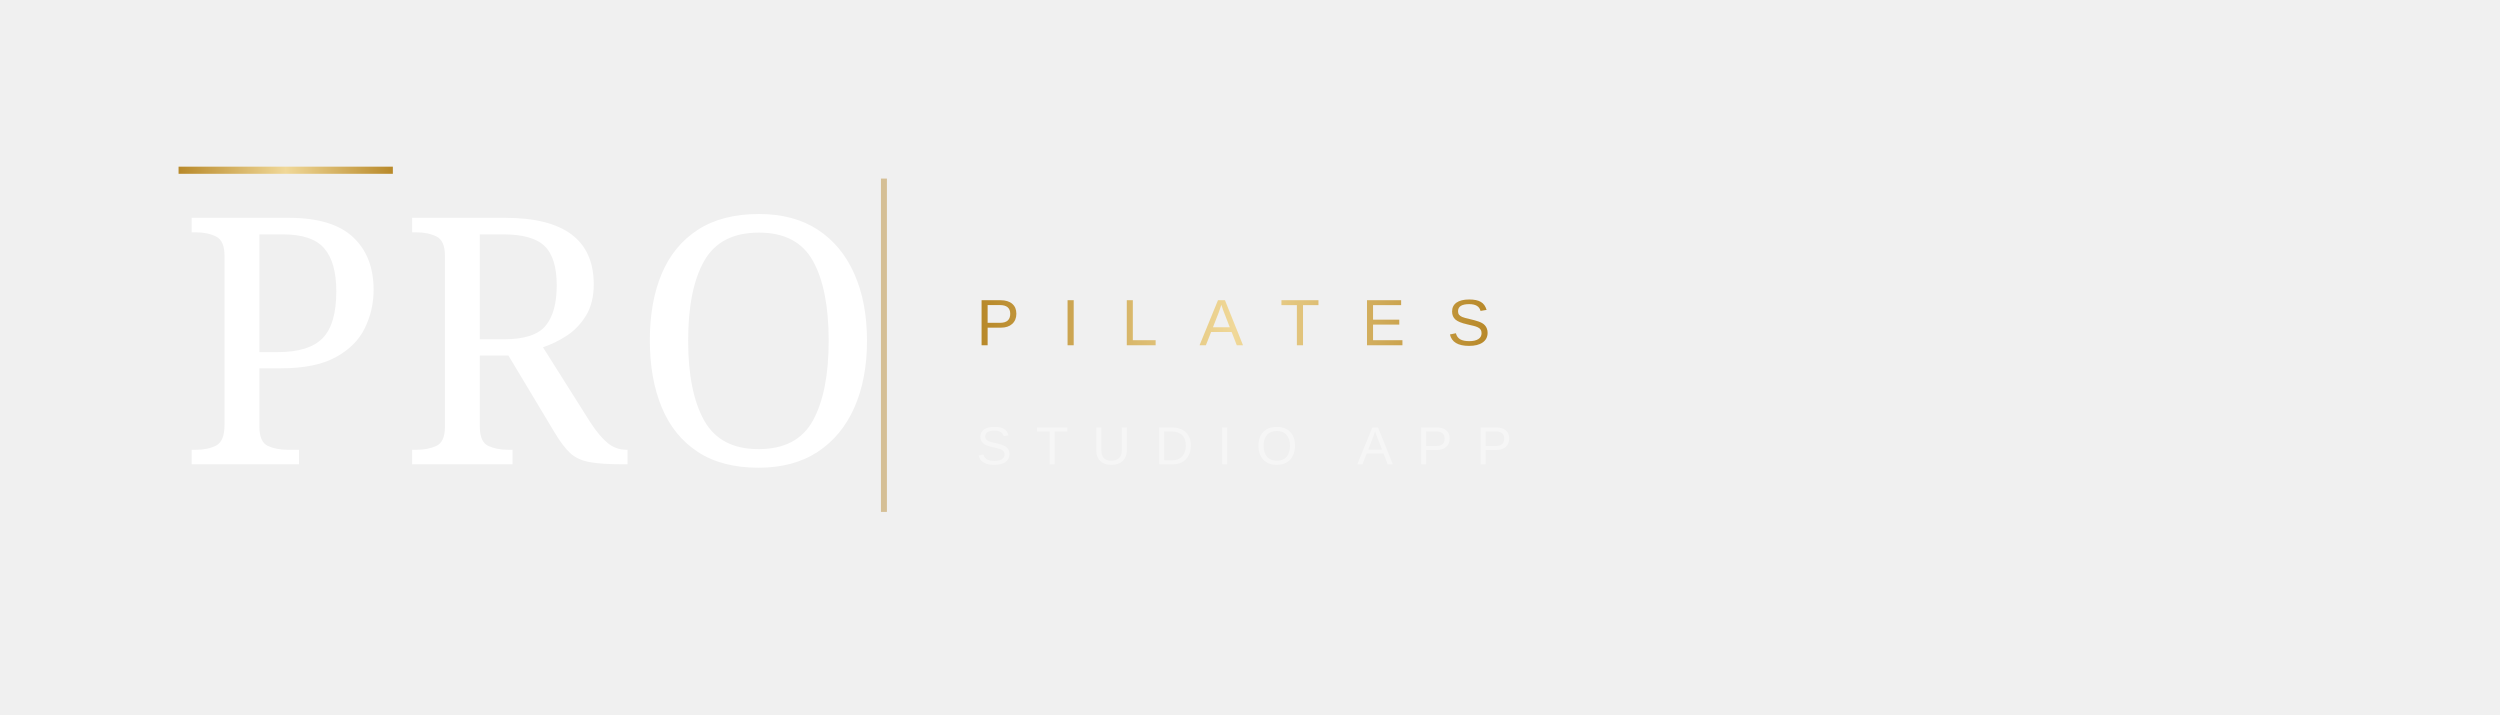
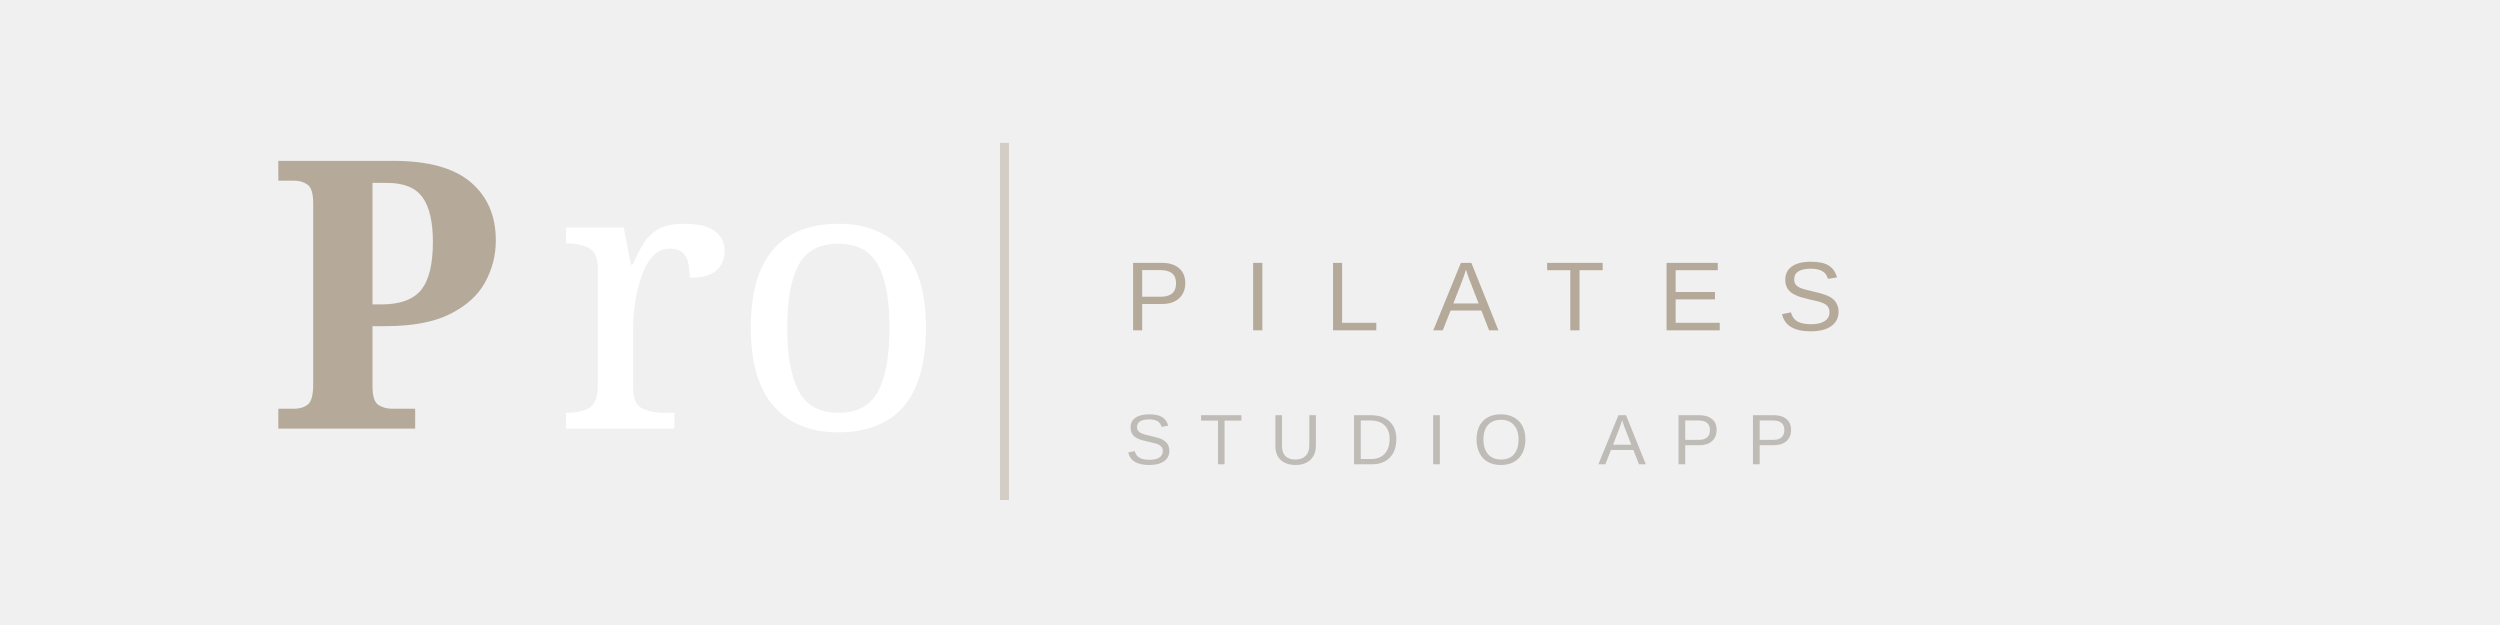
- <svg xmlns="http://www.w3.org/2000/svg" viewBox="0 0 420 120" width="420" height="120">
-   <defs>
-     <linearGradient id="goldGrad" x1="0%" y1="0%" x2="100%" y2="0%">
-       <stop offset="0%" style="stop-color:#b8892a" />
-       <stop offset="50%" style="stop-color:#f0d898" />
-       <stop offset="100%" style="stop-color:#b8892a" />
-     </linearGradient>
-   </defs>
-   <rect x="30" y="28" width="36" height="1.2" fill="url(#goldGrad)" />
-   <text x="30" y="78" font-family="'Cormorant Garamond', Georgia, serif" font-size="58" font-weight="300" letter-spacing="2" fill="white">PRO</text>
-   <rect x="148" y="30" width="1" height="56" fill="#c9a96e" opacity="0.7" />
-   <text x="164" y="58" font-family="'Montserrat', Arial, sans-serif" font-size="11" font-weight="300" letter-spacing="7" fill="url(#goldGrad)">PILATES</text>
-   <text x="164" y="78" font-family="'Montserrat', Arial, sans-serif" font-size="9" font-weight="200" letter-spacing="4" fill="white" opacity="0.4">STUDIO APP</text>
+ <svg xmlns="http://www.w3.org/2000/svg" viewBox="0 0 280 70" width="280" height="70">
+   <text x="30" y="48" font-family="'Cormorant Garamond', Georgia, serif" font-size="42" font-weight="700" fill="#B5A99A">P</text>
+   <text x="62" y="48" font-family="'Cormorant Garamond', Georgia, serif" font-size="42" font-weight="300" fill="white">ro</text>
+   <rect x="112" y="16" width="1" height="40" fill="#B5A99A" opacity="0.5" />
+   <text x="126" y="37" font-family="'Montserrat', Arial, sans-serif" font-size="11" font-weight="500" letter-spacing="6" fill="#B5A99A">PILATES</text>
+   <text x="126" y="52" font-family="'Montserrat', Arial, sans-serif" font-size="8" font-weight="300" letter-spacing="3" fill="#9E9790" opacity="0.6">STUDIO APP</text>
</svg>
